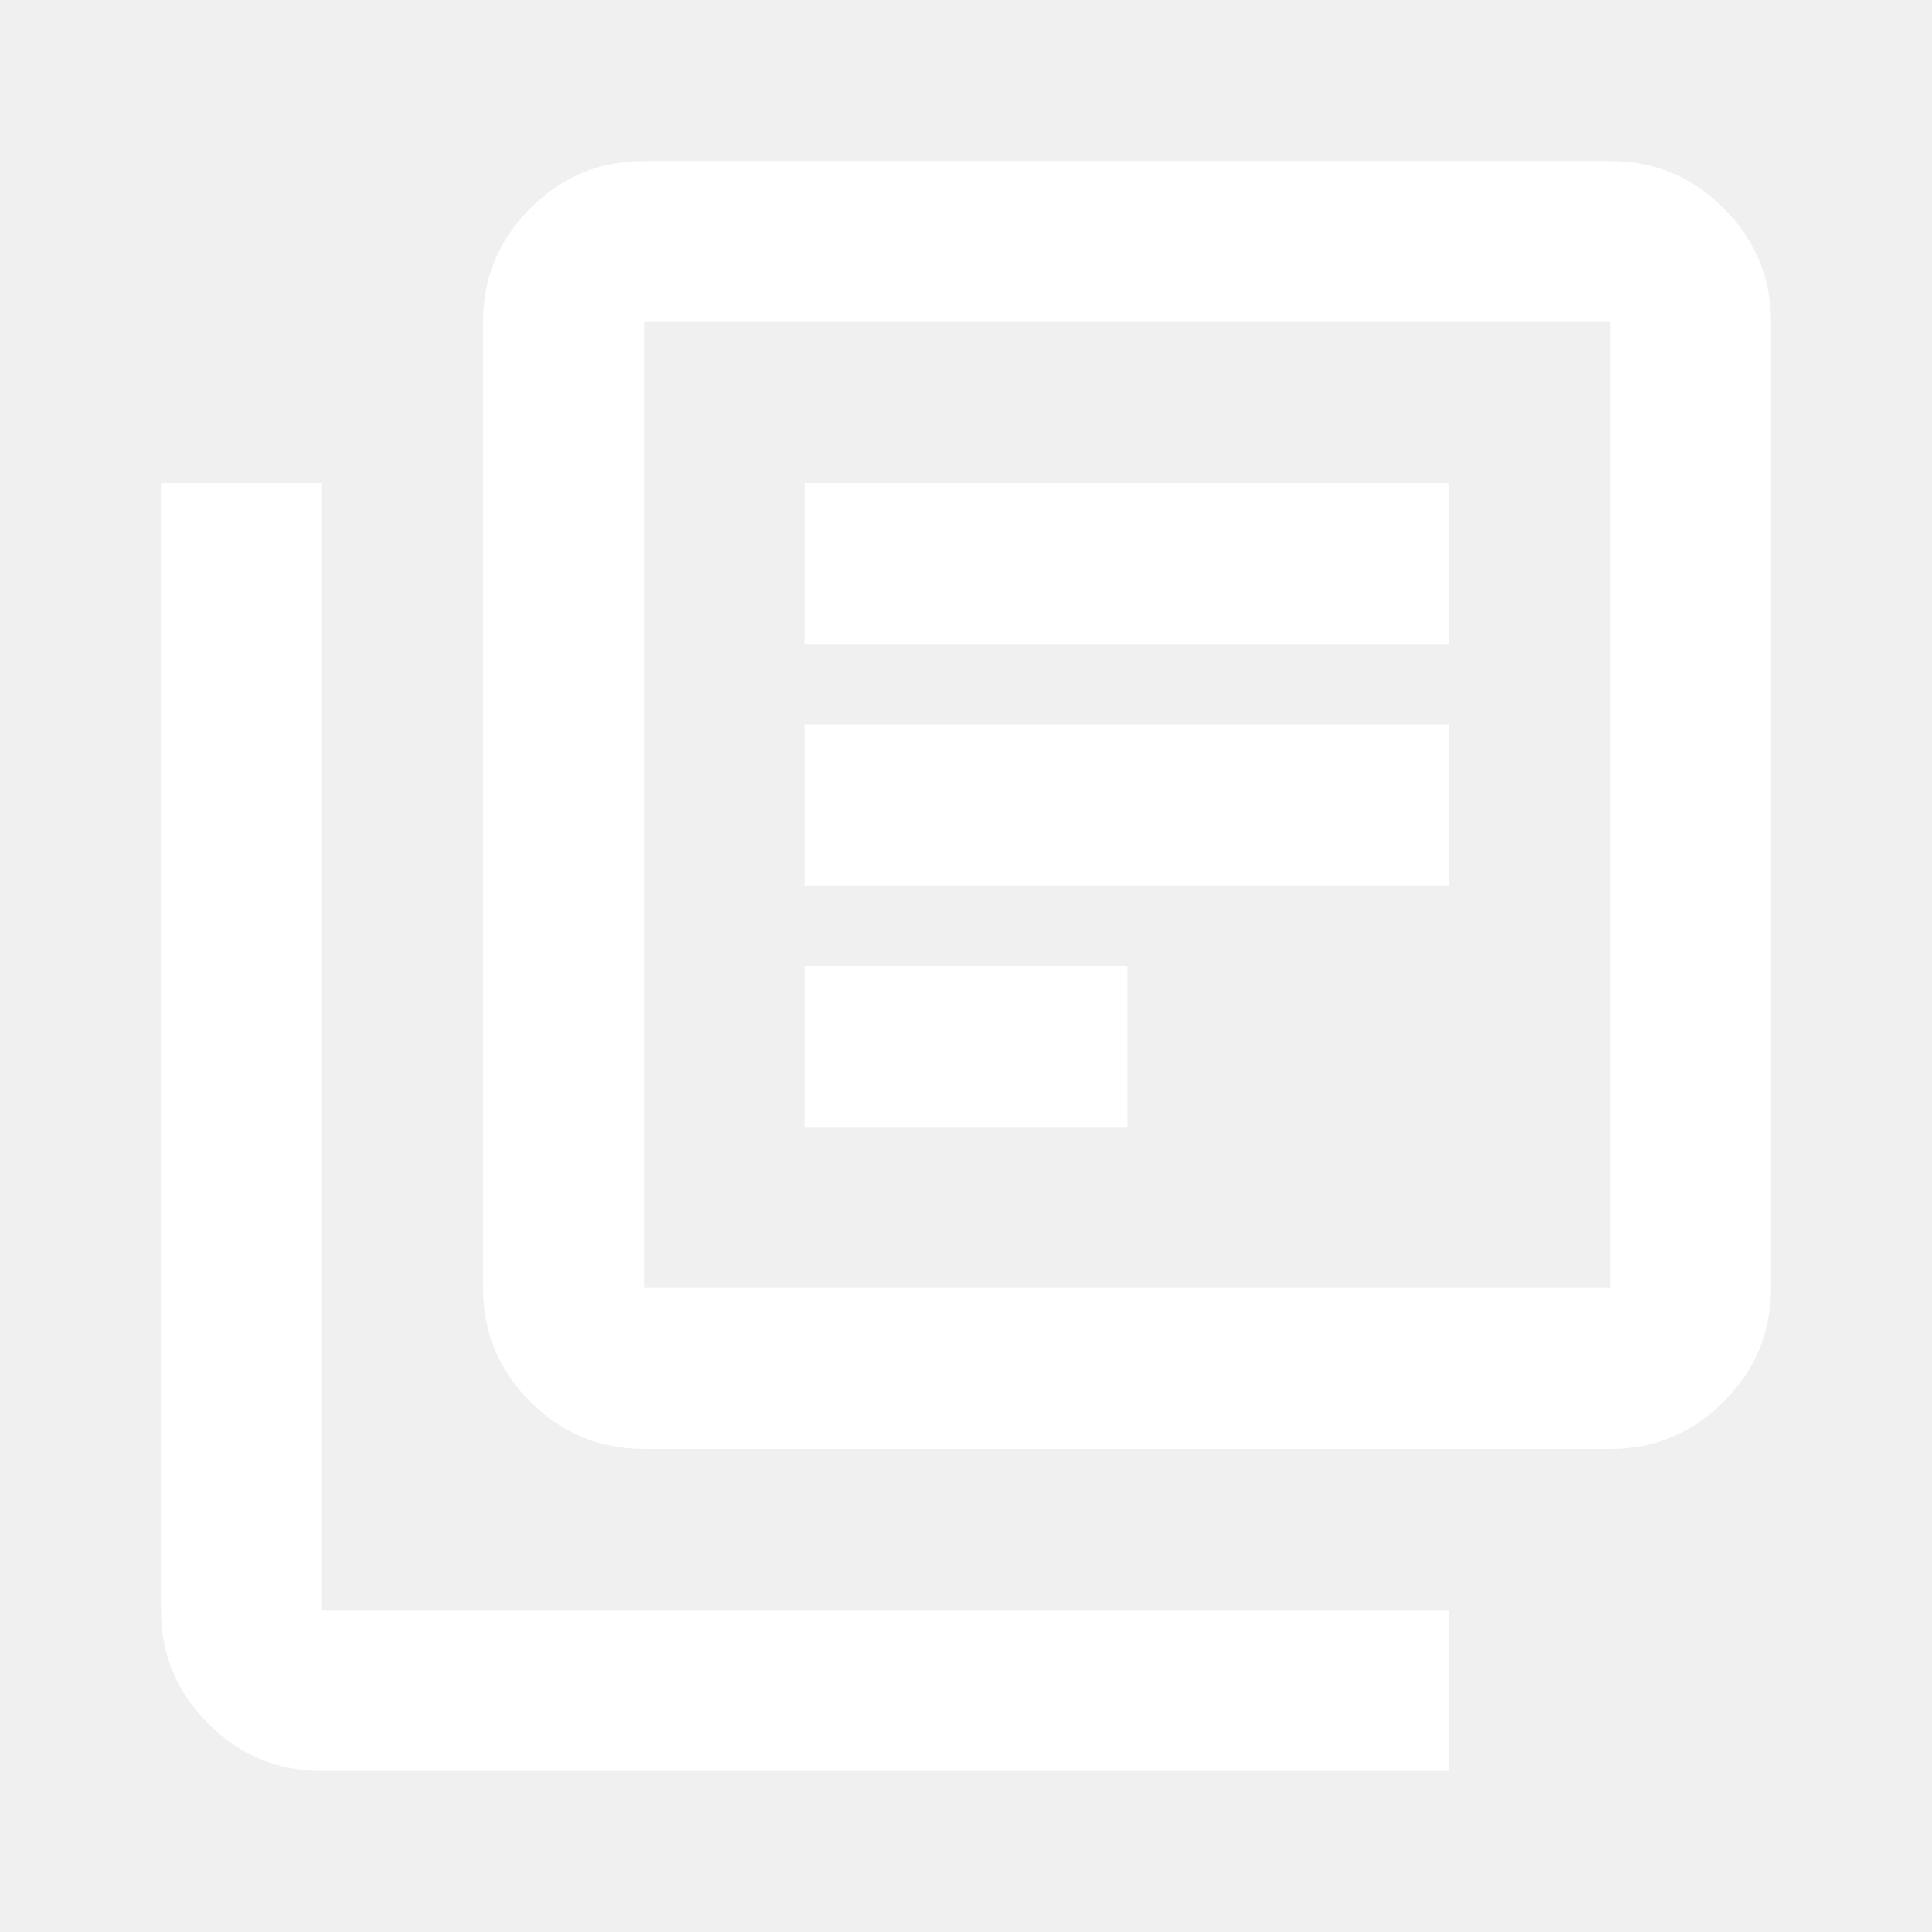
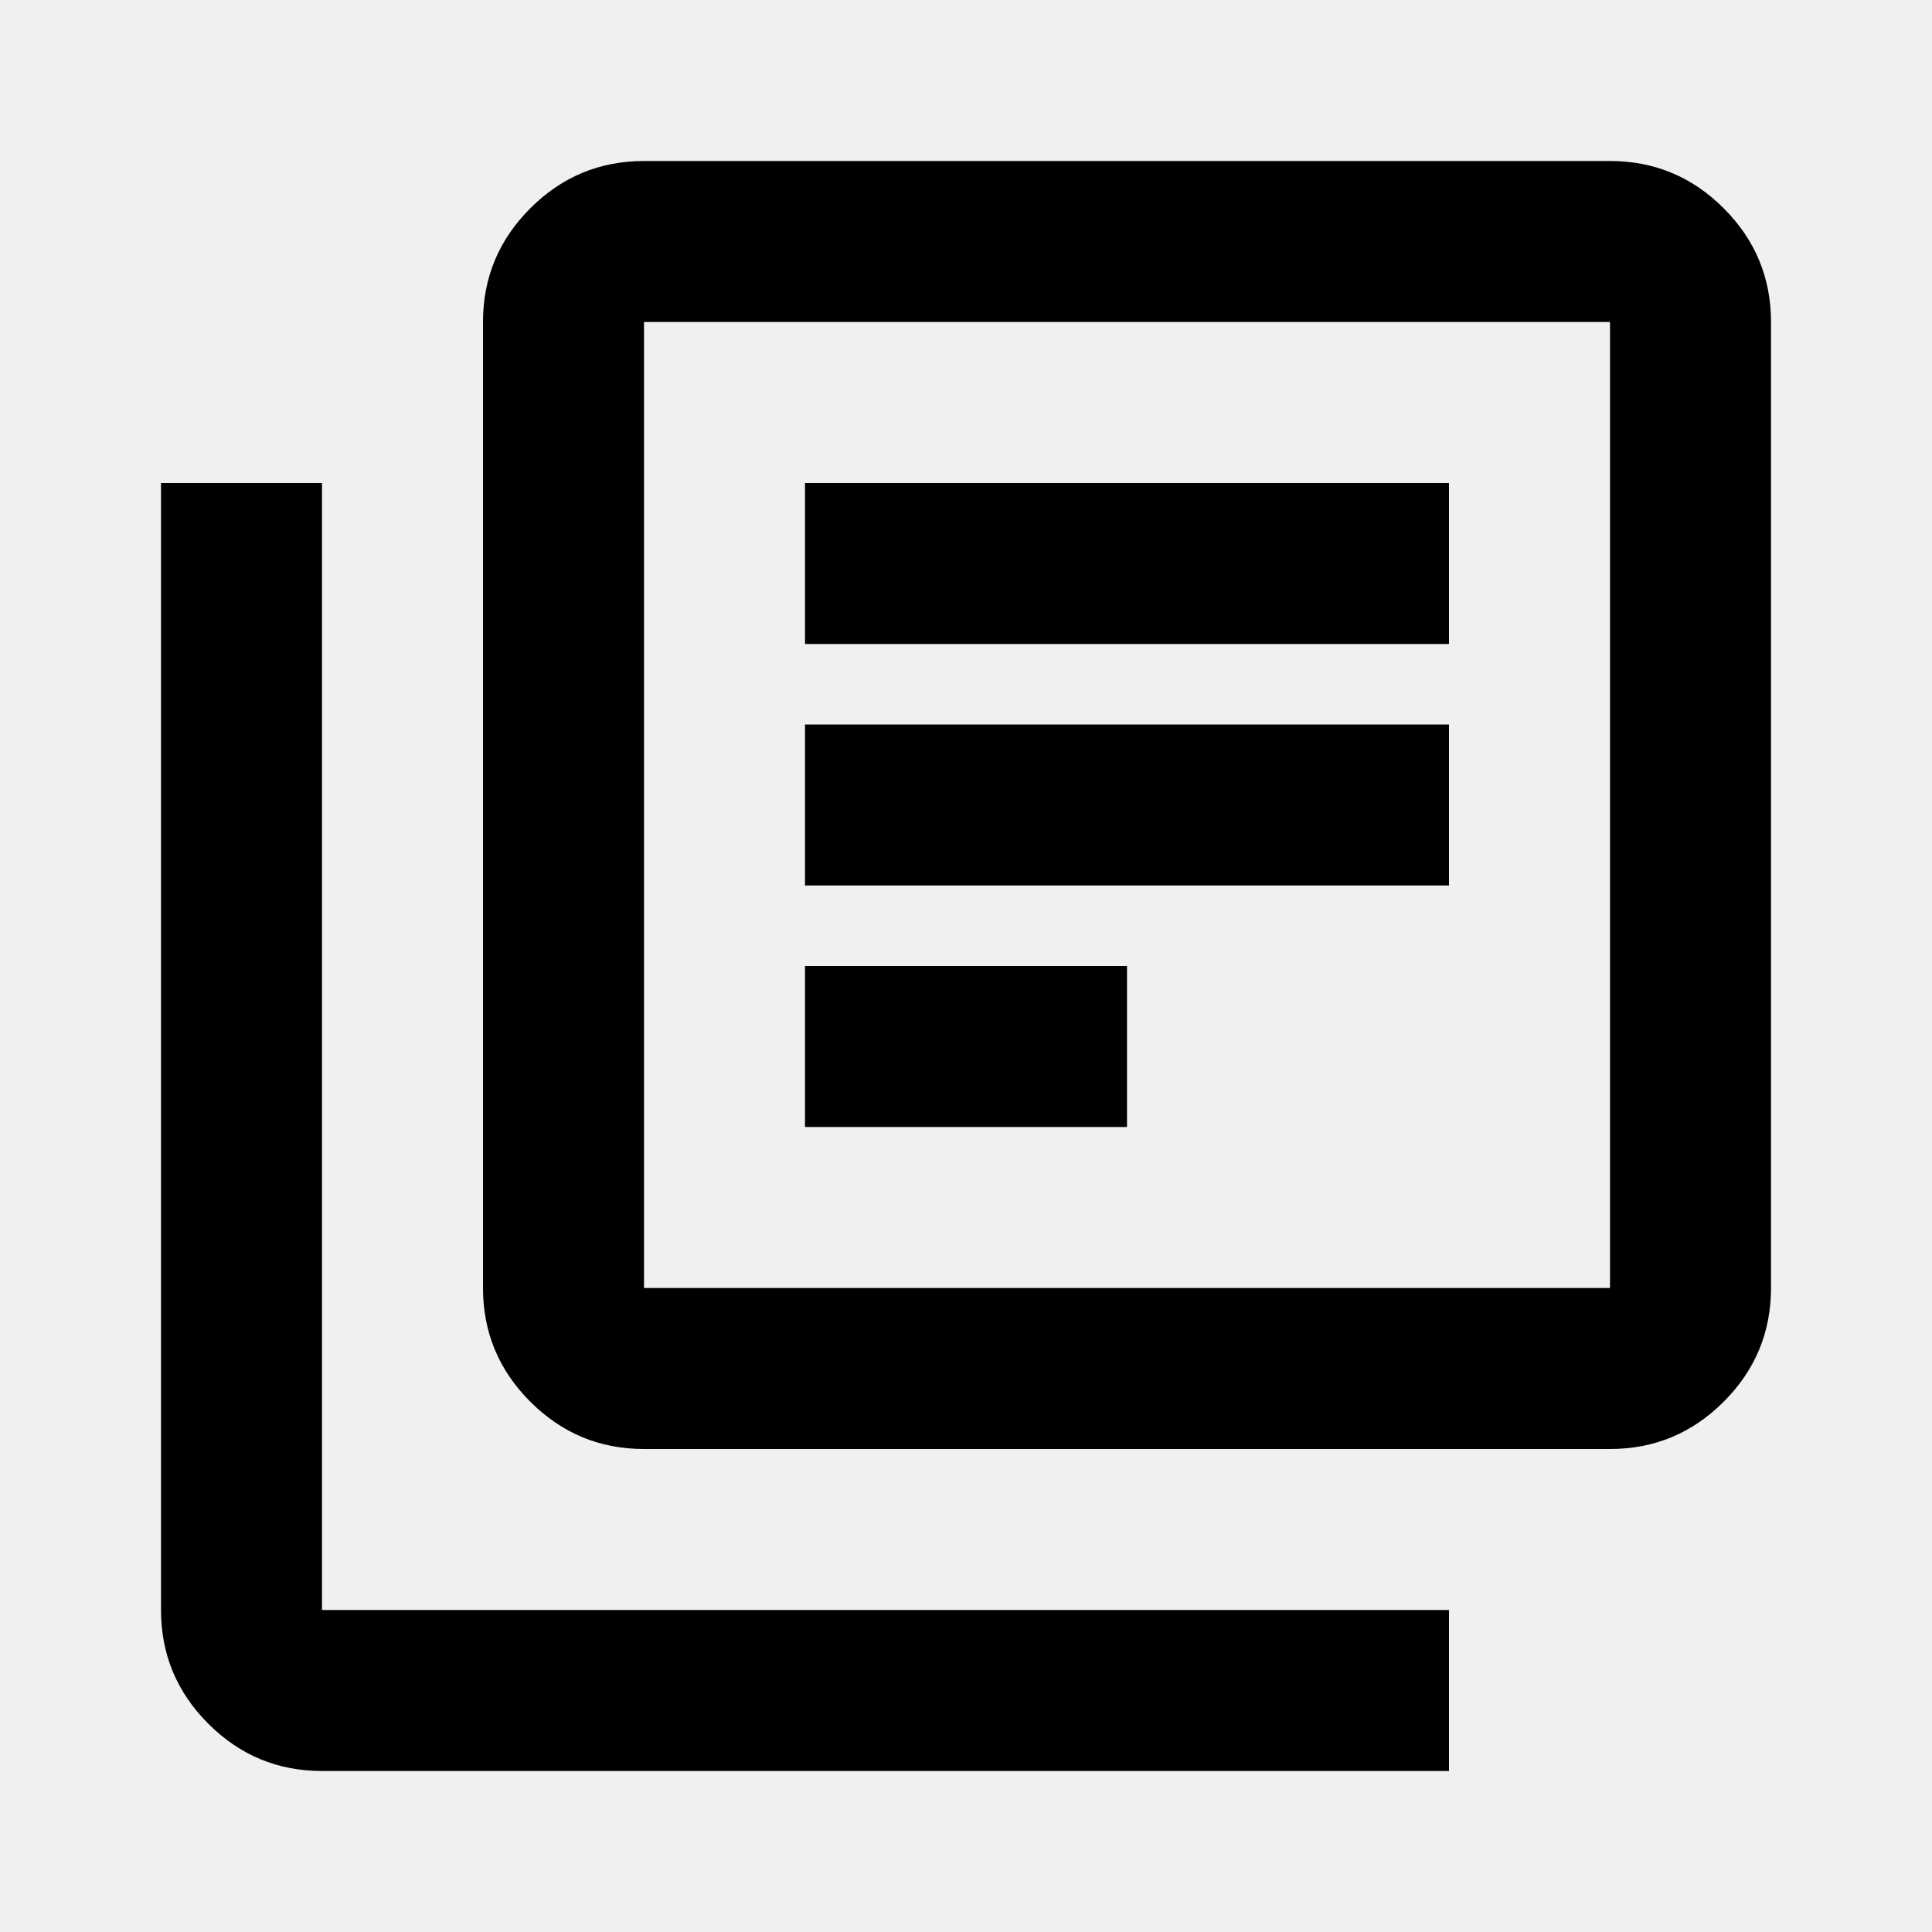
- <svg xmlns="http://www.w3.org/2000/svg" height="24px" viewBox="0 -960 960 960" width="24px" fill="#FFFFFF">
+ <svg xmlns="http://www.w3.org/2000/svg" height="24px" viewBox="0 -960 960 960" width="24px" fill="currentColor">
  <path d="M400-400h160v-80H400v80Zm0-120h320v-80H400v80Zm0-120h320v-80H400v80Zm-80 400q-33 0-56.5-23.5T240-320v-480q0-33 23.5-56.5T320-880h480q33 0 56.5 23.5T880-800v480q0 33-23.5 56.5T800-240H320Zm0-80h480v-480H320v480ZM160-80q-33 0-56.5-23.5T80-160v-560h80v560h560v80H160Zm160-720v480-480Z" />
</svg>
